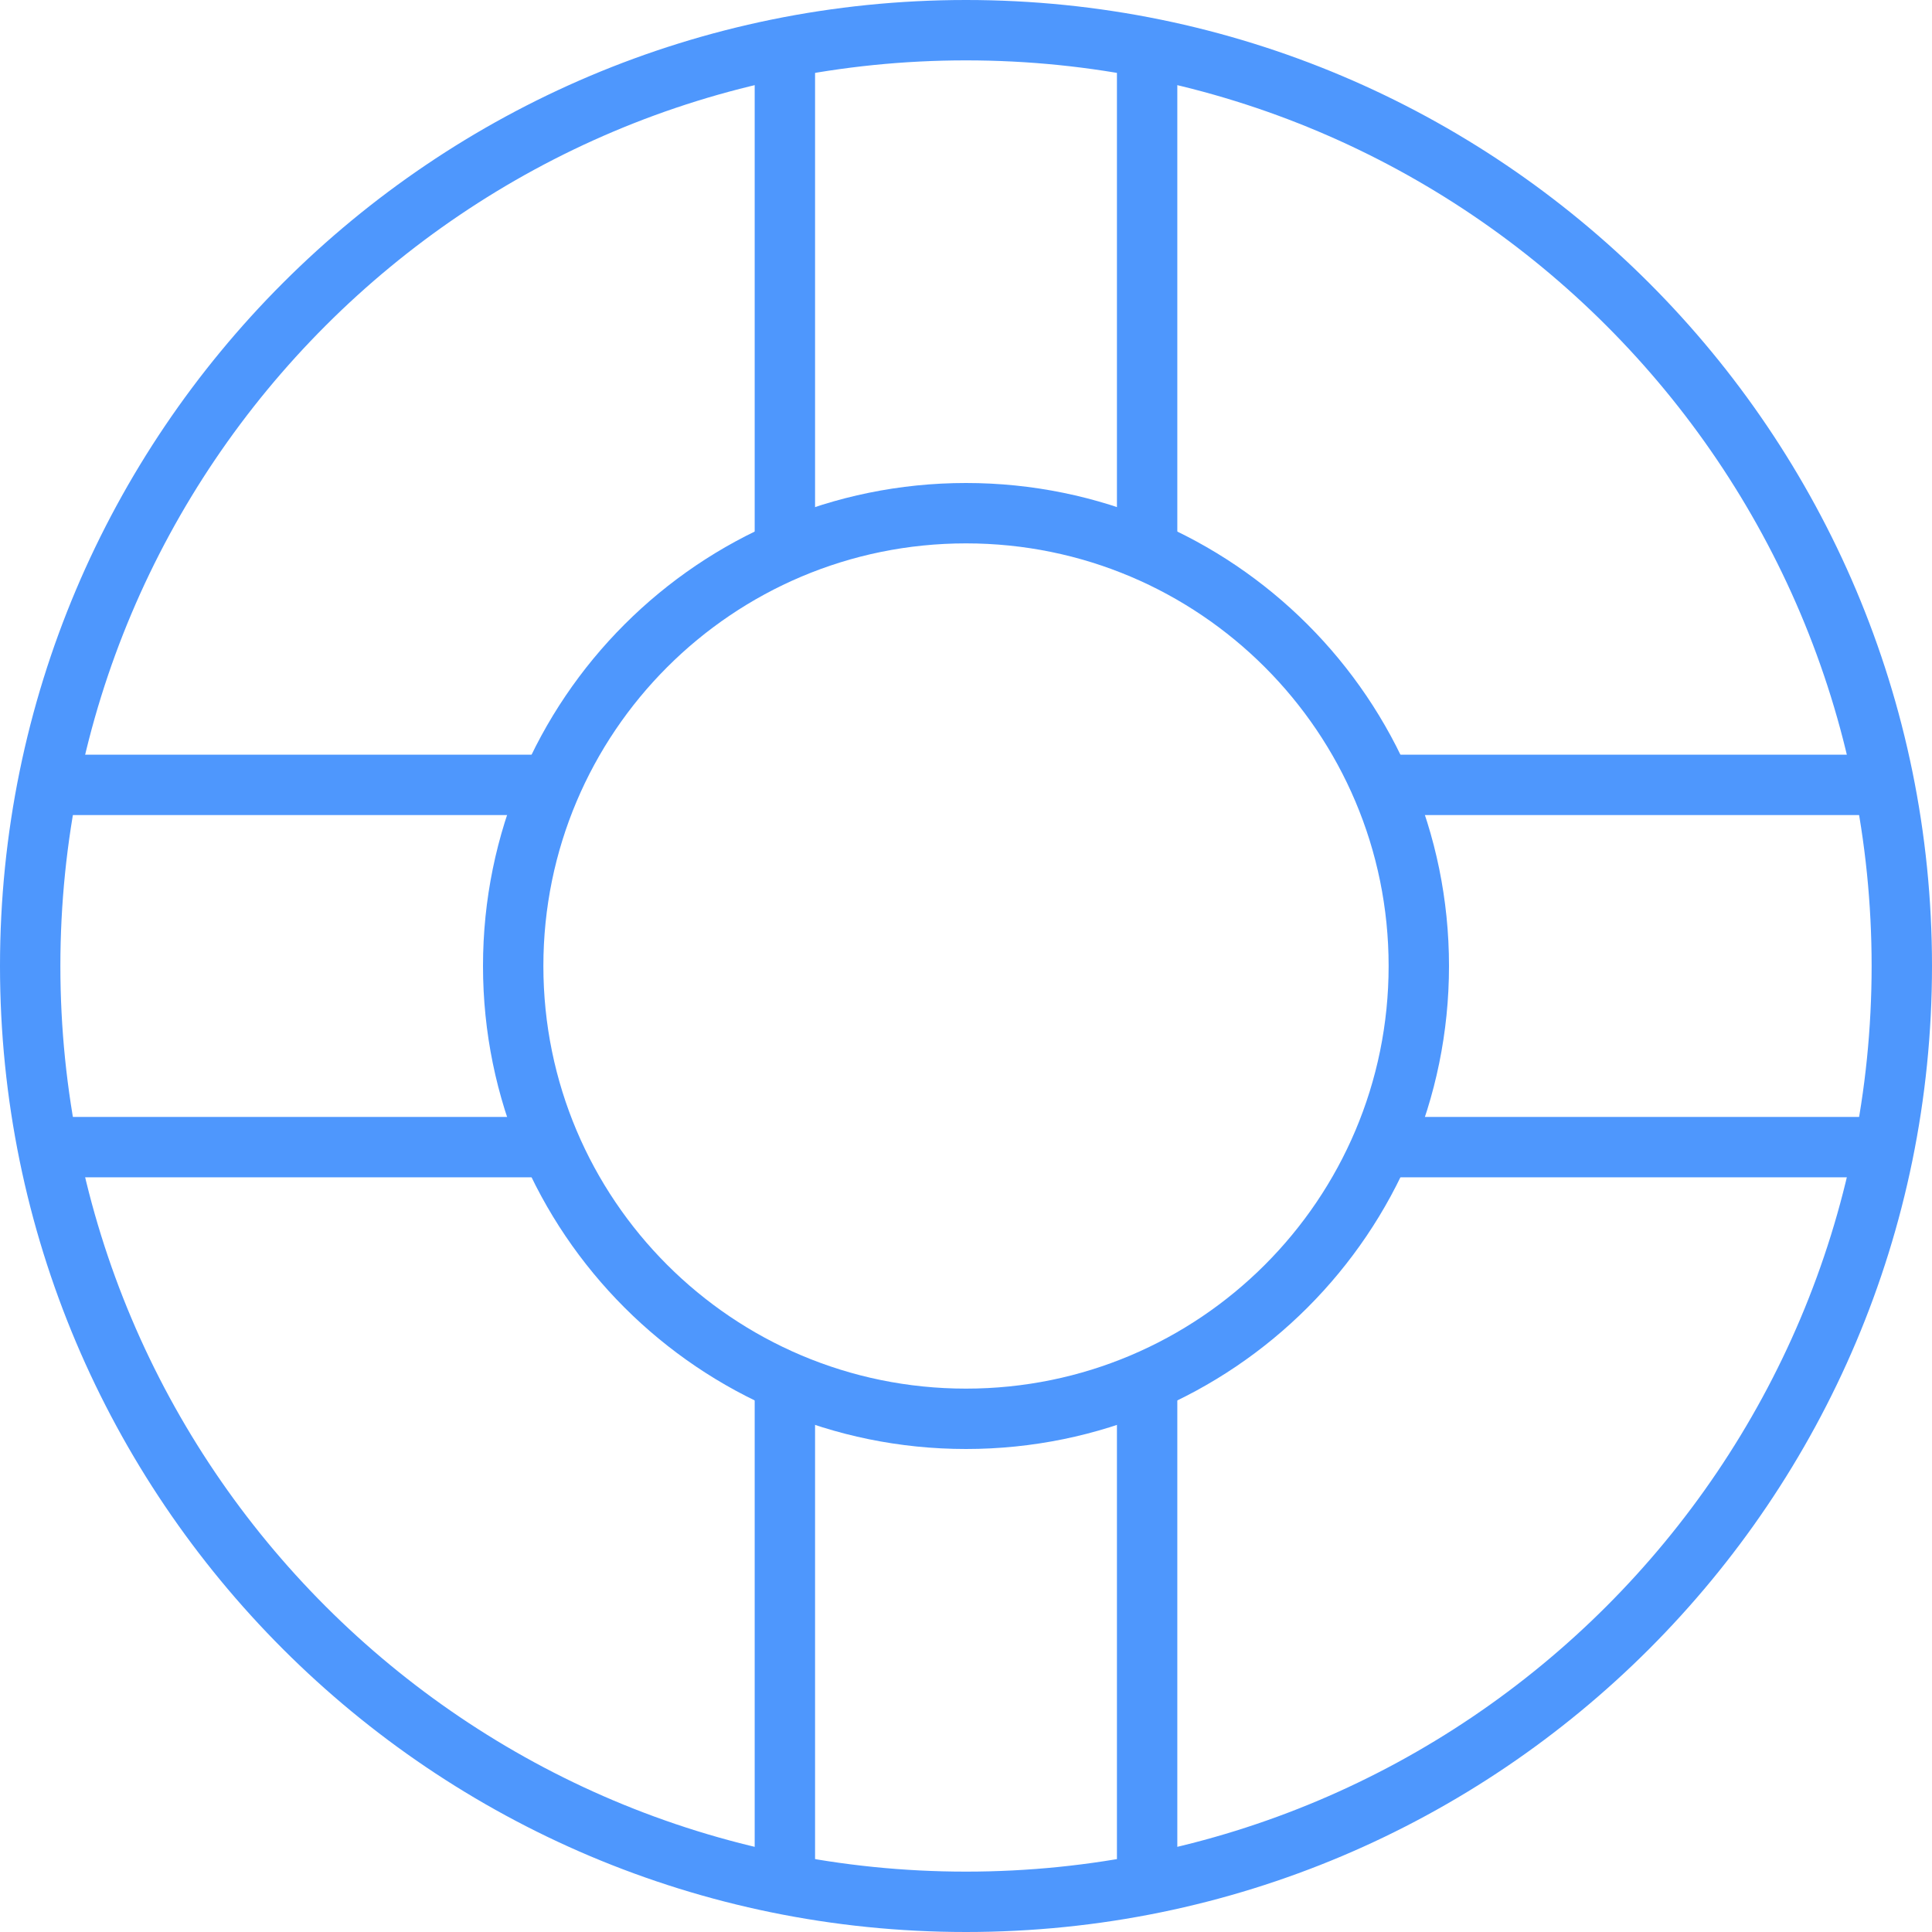
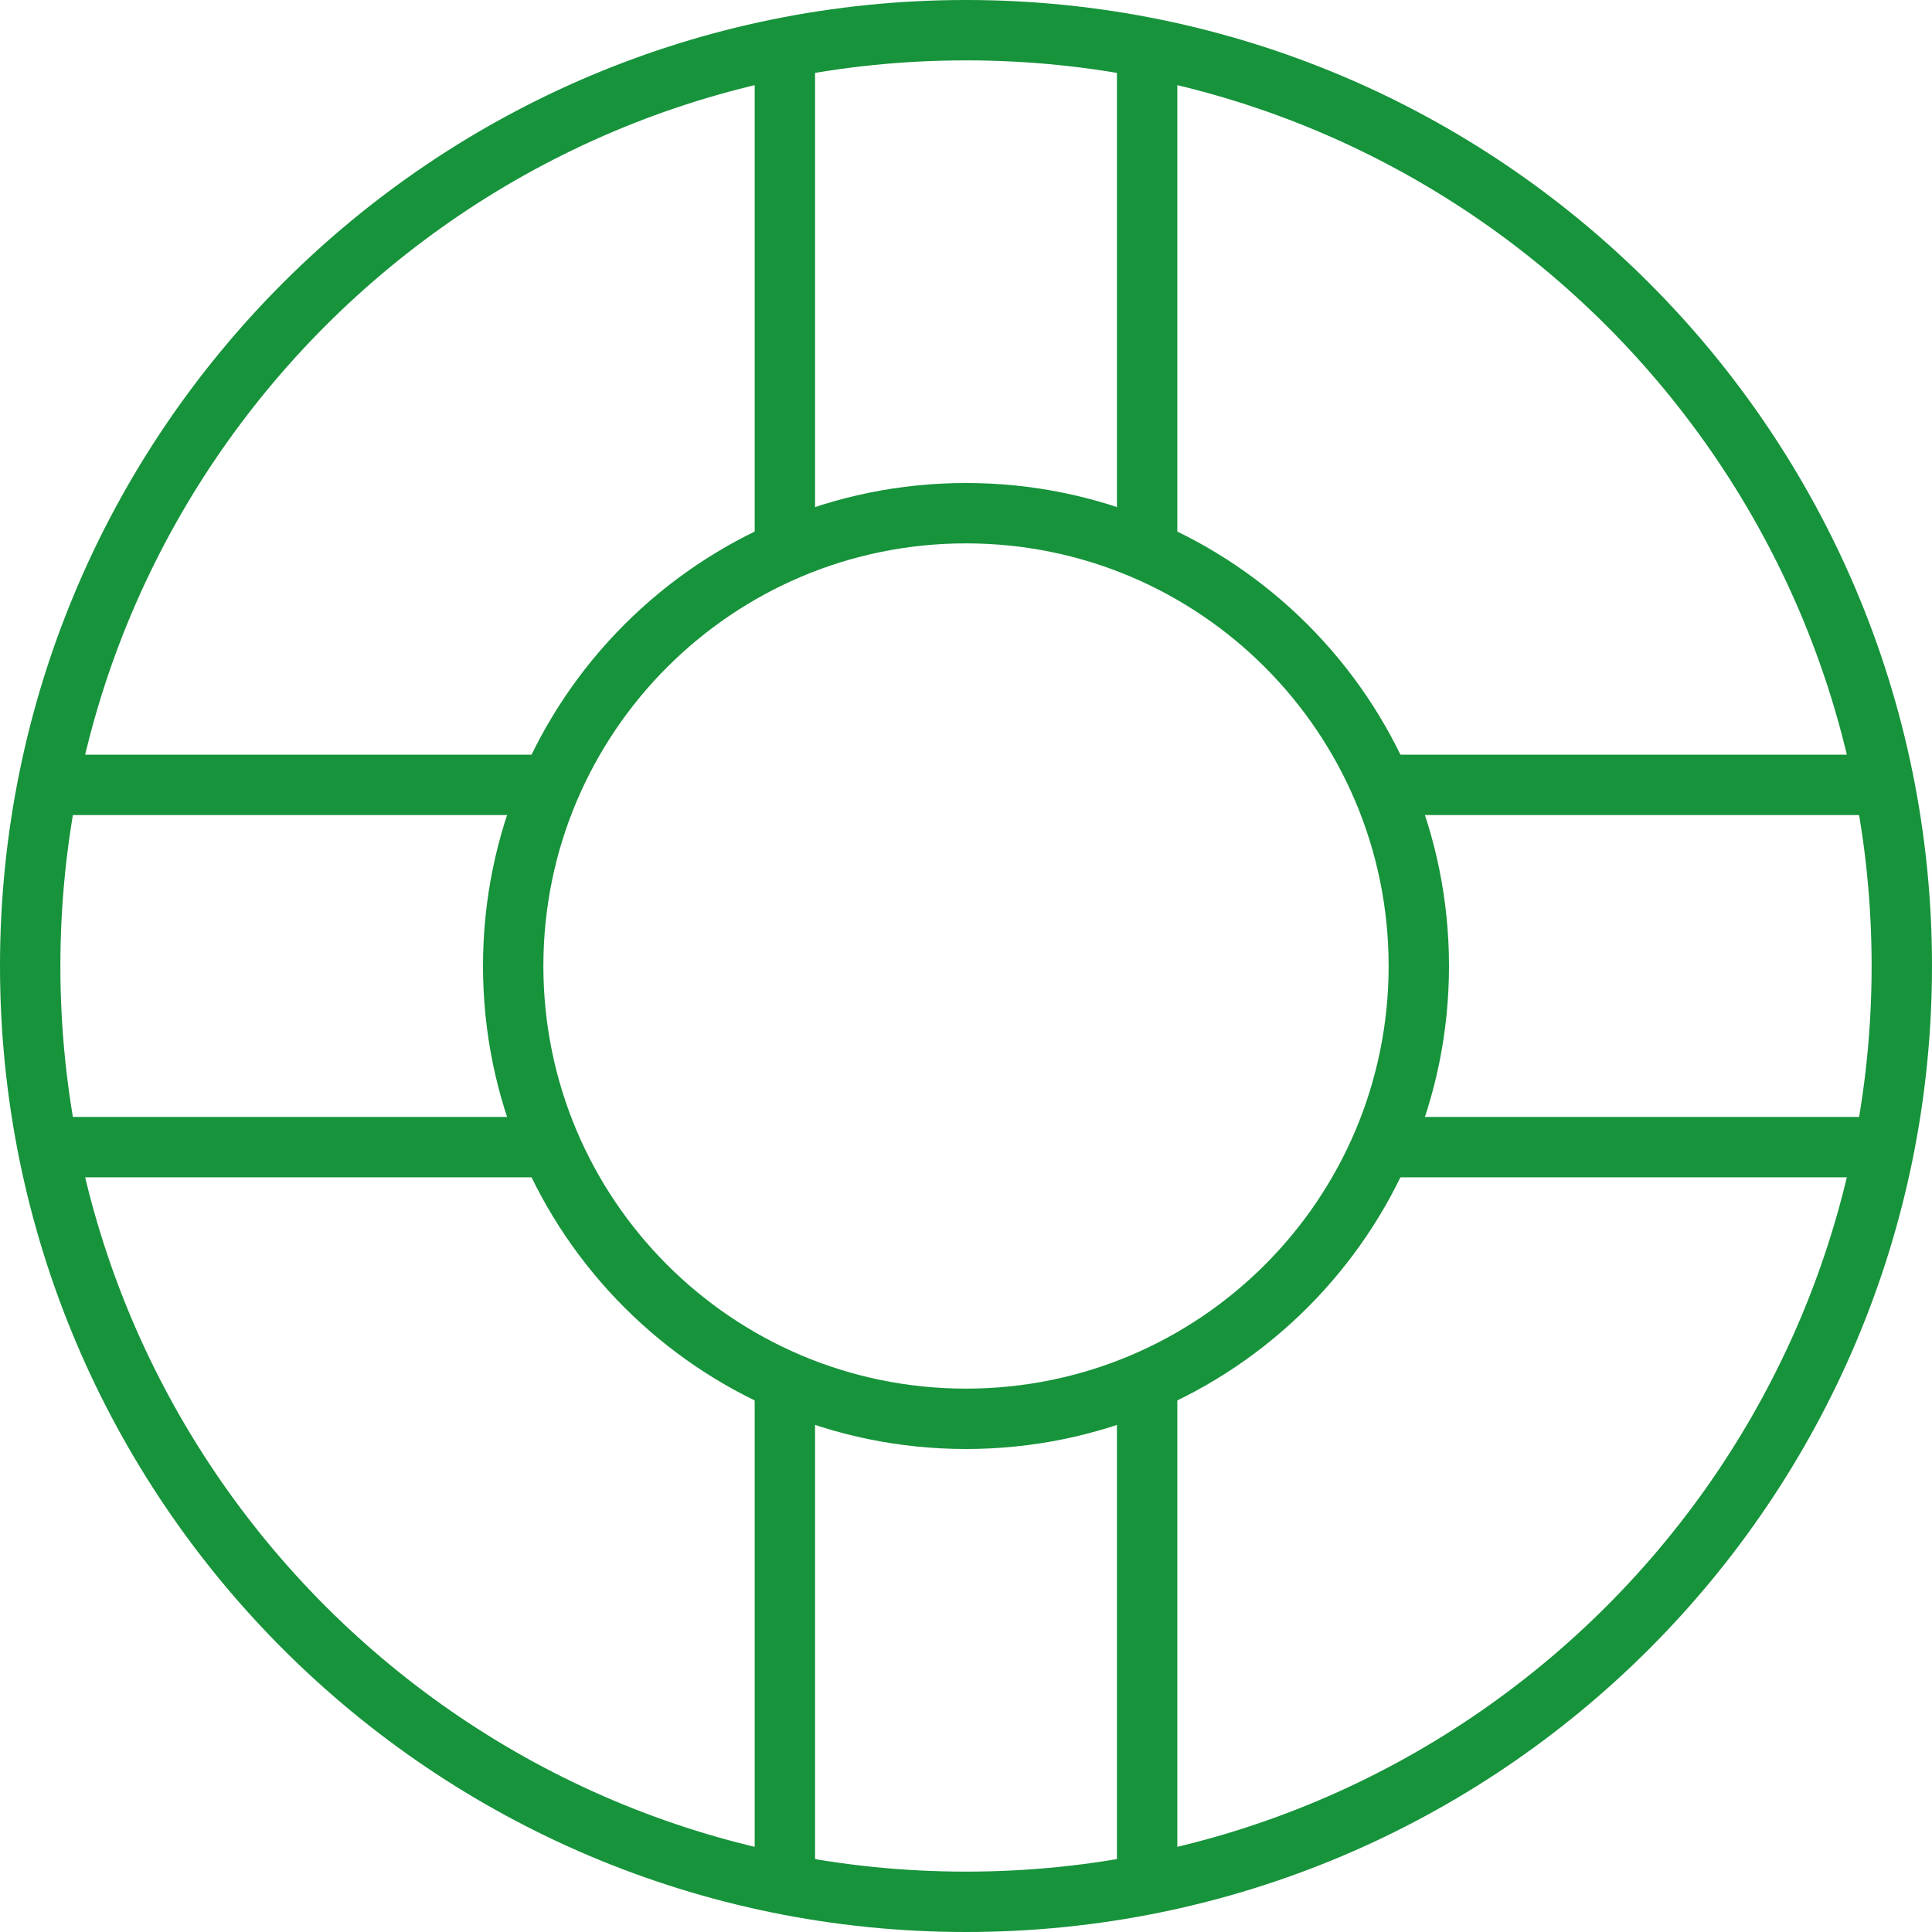
<svg xmlns="http://www.w3.org/2000/svg" version="1.1" id="Layer_1" x="0px" y="0px" width="64px" height="64px" viewBox="0 0 64 64" enable-background="new 0 0 64 64" xml:space="preserve">
-   <circle fill="none" stroke="#4e97fd" stroke-width="2" stroke-miterlimit="10" cx="32" cy="32" r="31" />
-   <circle fill="none" stroke="#4e97fd" stroke-width="2" stroke-miterlimit="10" cx="32" cy="32" r="15" />
-   <line fill="none" stroke="#4e97fd" stroke-width="2" stroke-miterlimit="10" x1="26" y1="18" x2="26" y2="1" />
-   <line fill="none" stroke="#4e97fd" stroke-width="2" stroke-miterlimit="10" x1="38" y1="18" x2="38" y2="1" />
-   <line fill="none" stroke="#4e97fd" stroke-width="2" stroke-miterlimit="10" x1="26" y1="63" x2="26" y2="46" />
-   <line fill="none" stroke="#4e97fd" stroke-width="2" stroke-miterlimit="10" x1="38" y1="63" x2="38" y2="46" />
-   <line fill="none" stroke="#4e97fd" stroke-width="2" stroke-miterlimit="10" x1="46" y1="26" x2="63" y2="26" />
-   <line fill="none" stroke="#4e97fd" stroke-width="2" stroke-miterlimit="10" x1="46" y1="38" x2="63" y2="38" />
-   <line fill="none" stroke="#4e97fd" stroke-width="2" stroke-miterlimit="10" x1="1" y1="26" x2="18" y2="26" />
-   <line fill="none" stroke="#4e97fd" stroke-width="2" stroke-miterlimit="10" x1="1" y1="38" x2="18" y2="38" />
+   <circle fill="none" stroke="#17933b" stroke-width="2" stroke-miterlimit="10" cx="32" cy="32" r="31" />
+   <circle fill="none" stroke="#17933b" stroke-width="2" stroke-miterlimit="10" cx="32" cy="32" r="15" />
+   <line fill="none" stroke="#17933b" stroke-width="2" stroke-miterlimit="10" x1="26" y1="18" x2="26" y2="1" />
+   <line fill="none" stroke="#17933b" stroke-width="2" stroke-miterlimit="10" x1="38" y1="18" x2="38" y2="1" />
+   <line fill="none" stroke="#17933b" stroke-width="2" stroke-miterlimit="10" x1="26" y1="63" x2="26" y2="46" />
+   <line fill="none" stroke="#17933b" stroke-width="2" stroke-miterlimit="10" x1="38" y1="63" x2="38" y2="46" />
+   <line fill="none" stroke="#17933b" stroke-width="2" stroke-miterlimit="10" x1="46" y1="26" x2="63" y2="26" />
+   <line fill="none" stroke="#17933b" stroke-width="2" stroke-miterlimit="10" x1="46" y1="38" x2="63" y2="38" />
+   <line fill="none" stroke="#17933b" stroke-width="2" stroke-miterlimit="10" x1="1" y1="26" x2="18" y2="26" />
+   <line fill="none" stroke="#17933b" stroke-width="2" stroke-miterlimit="10" x1="1" y1="38" x2="18" y2="38" />
</svg>
